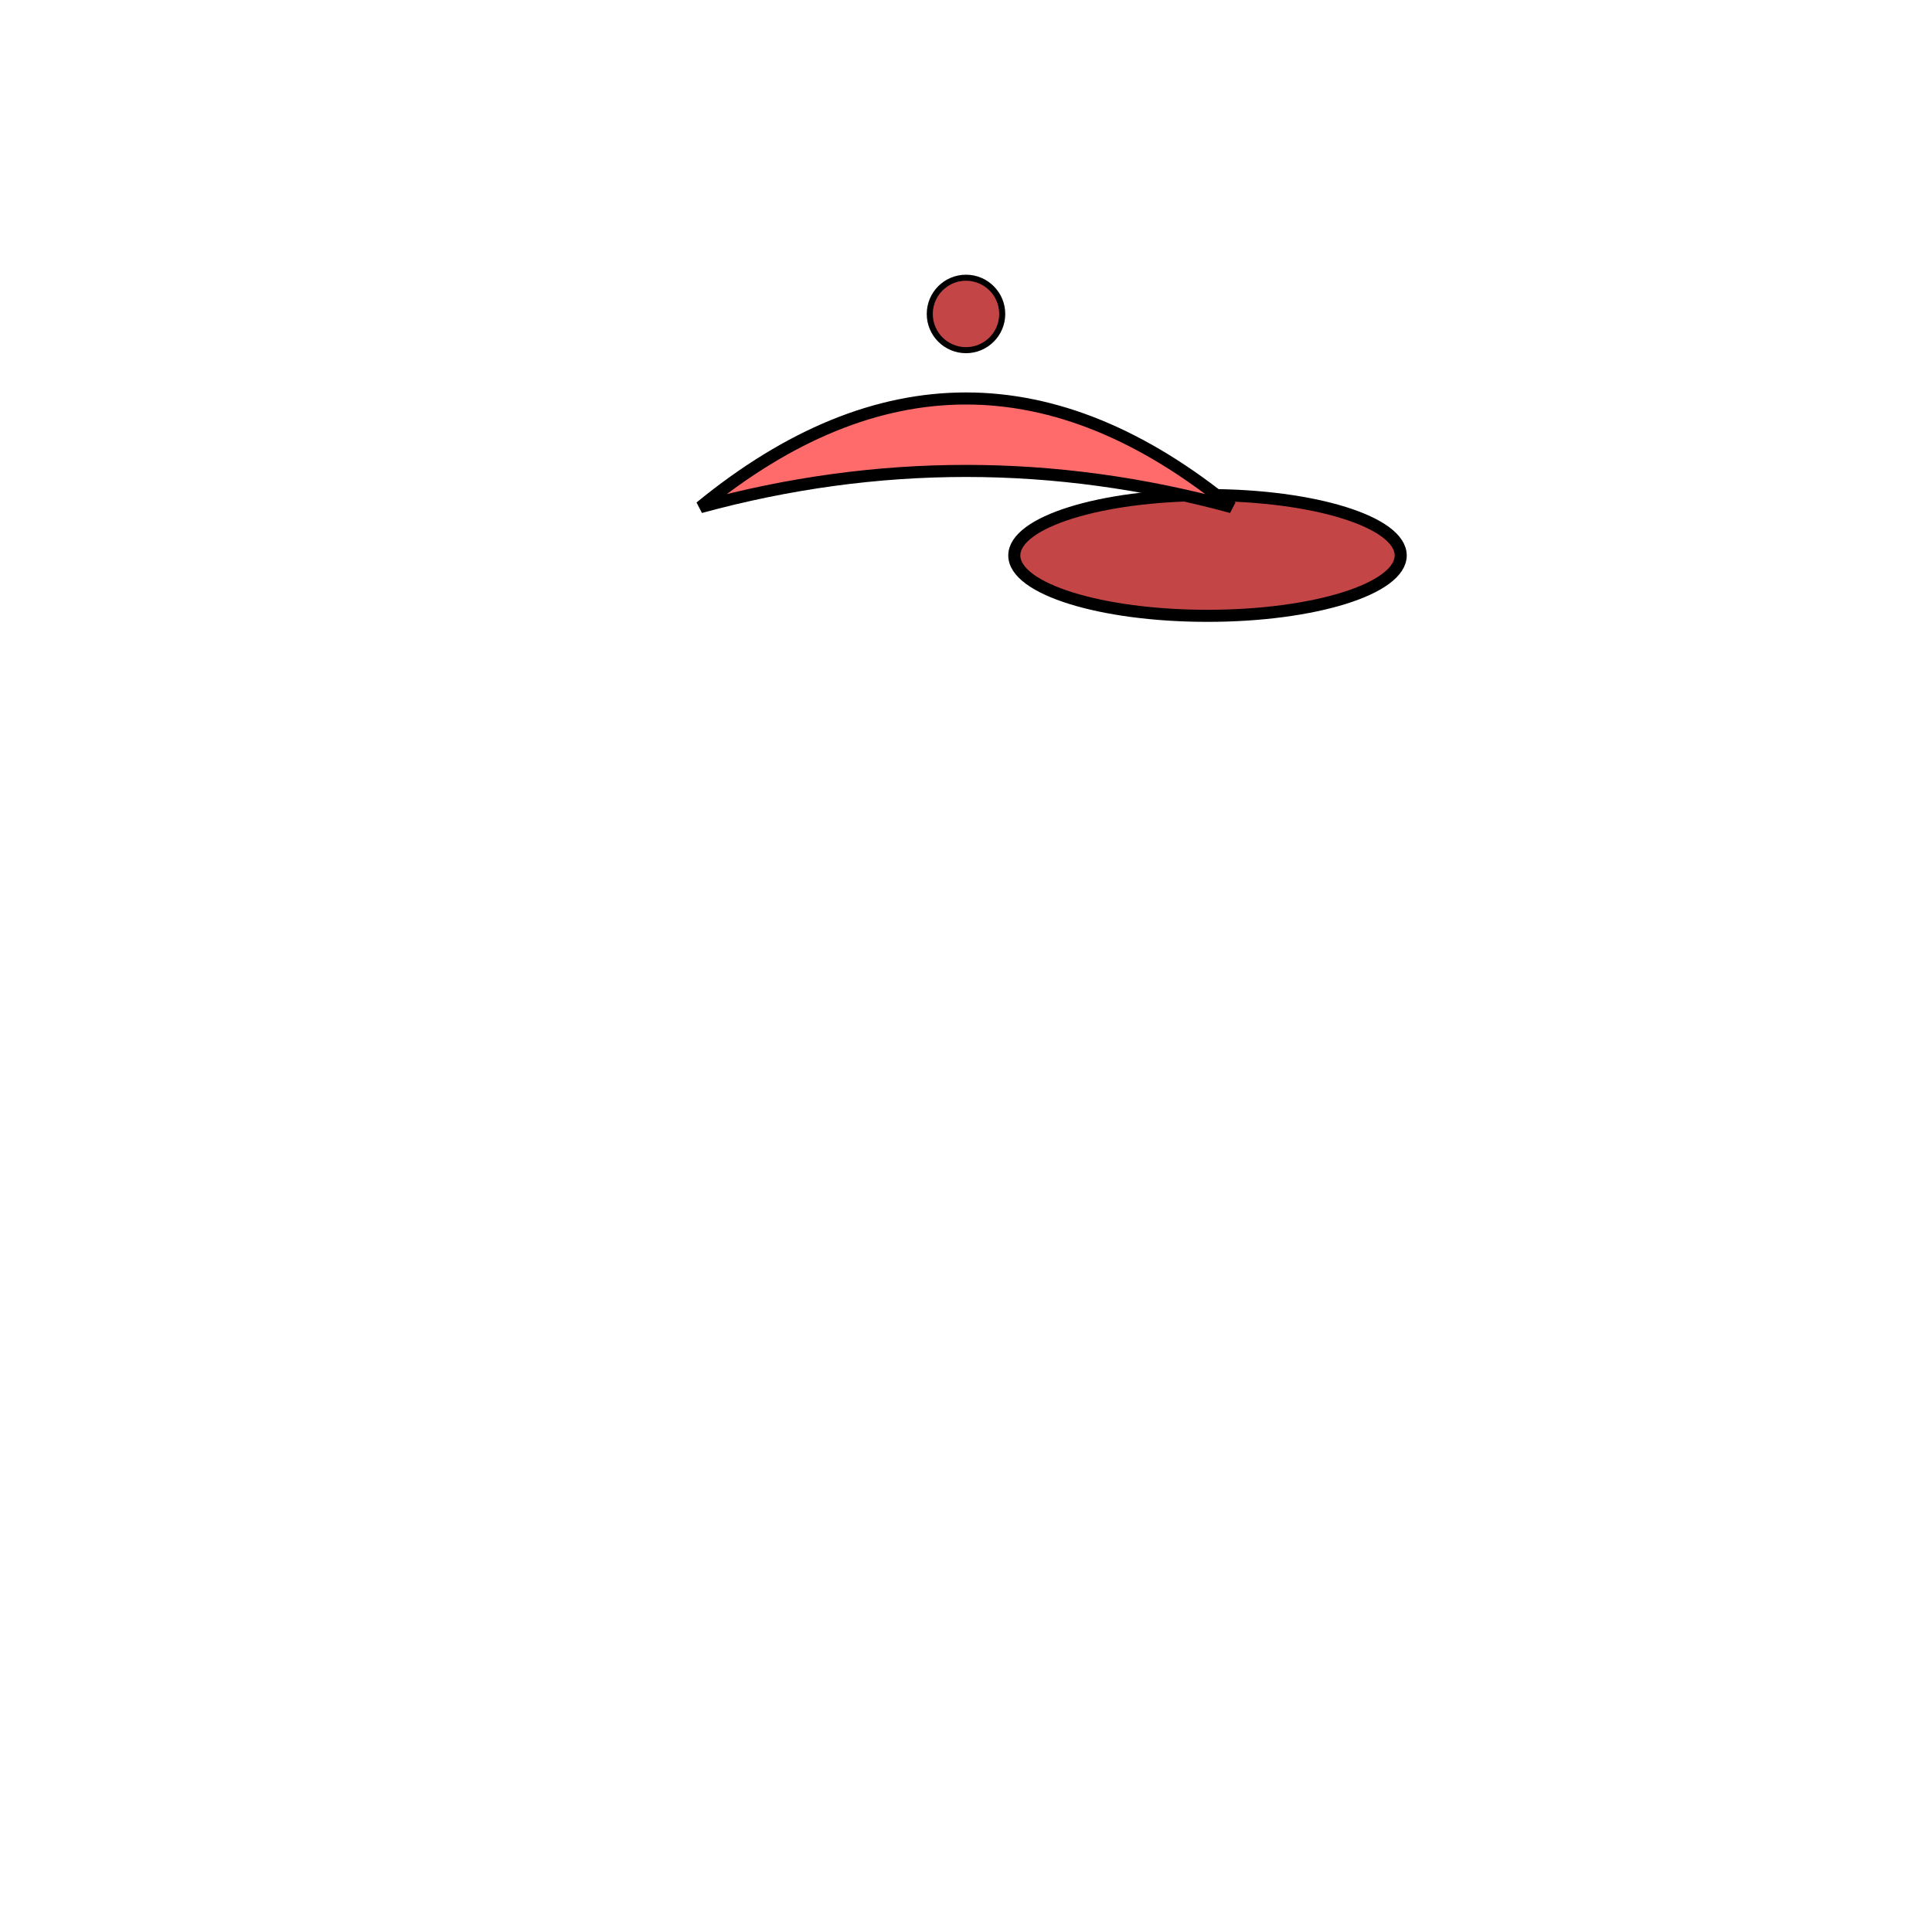
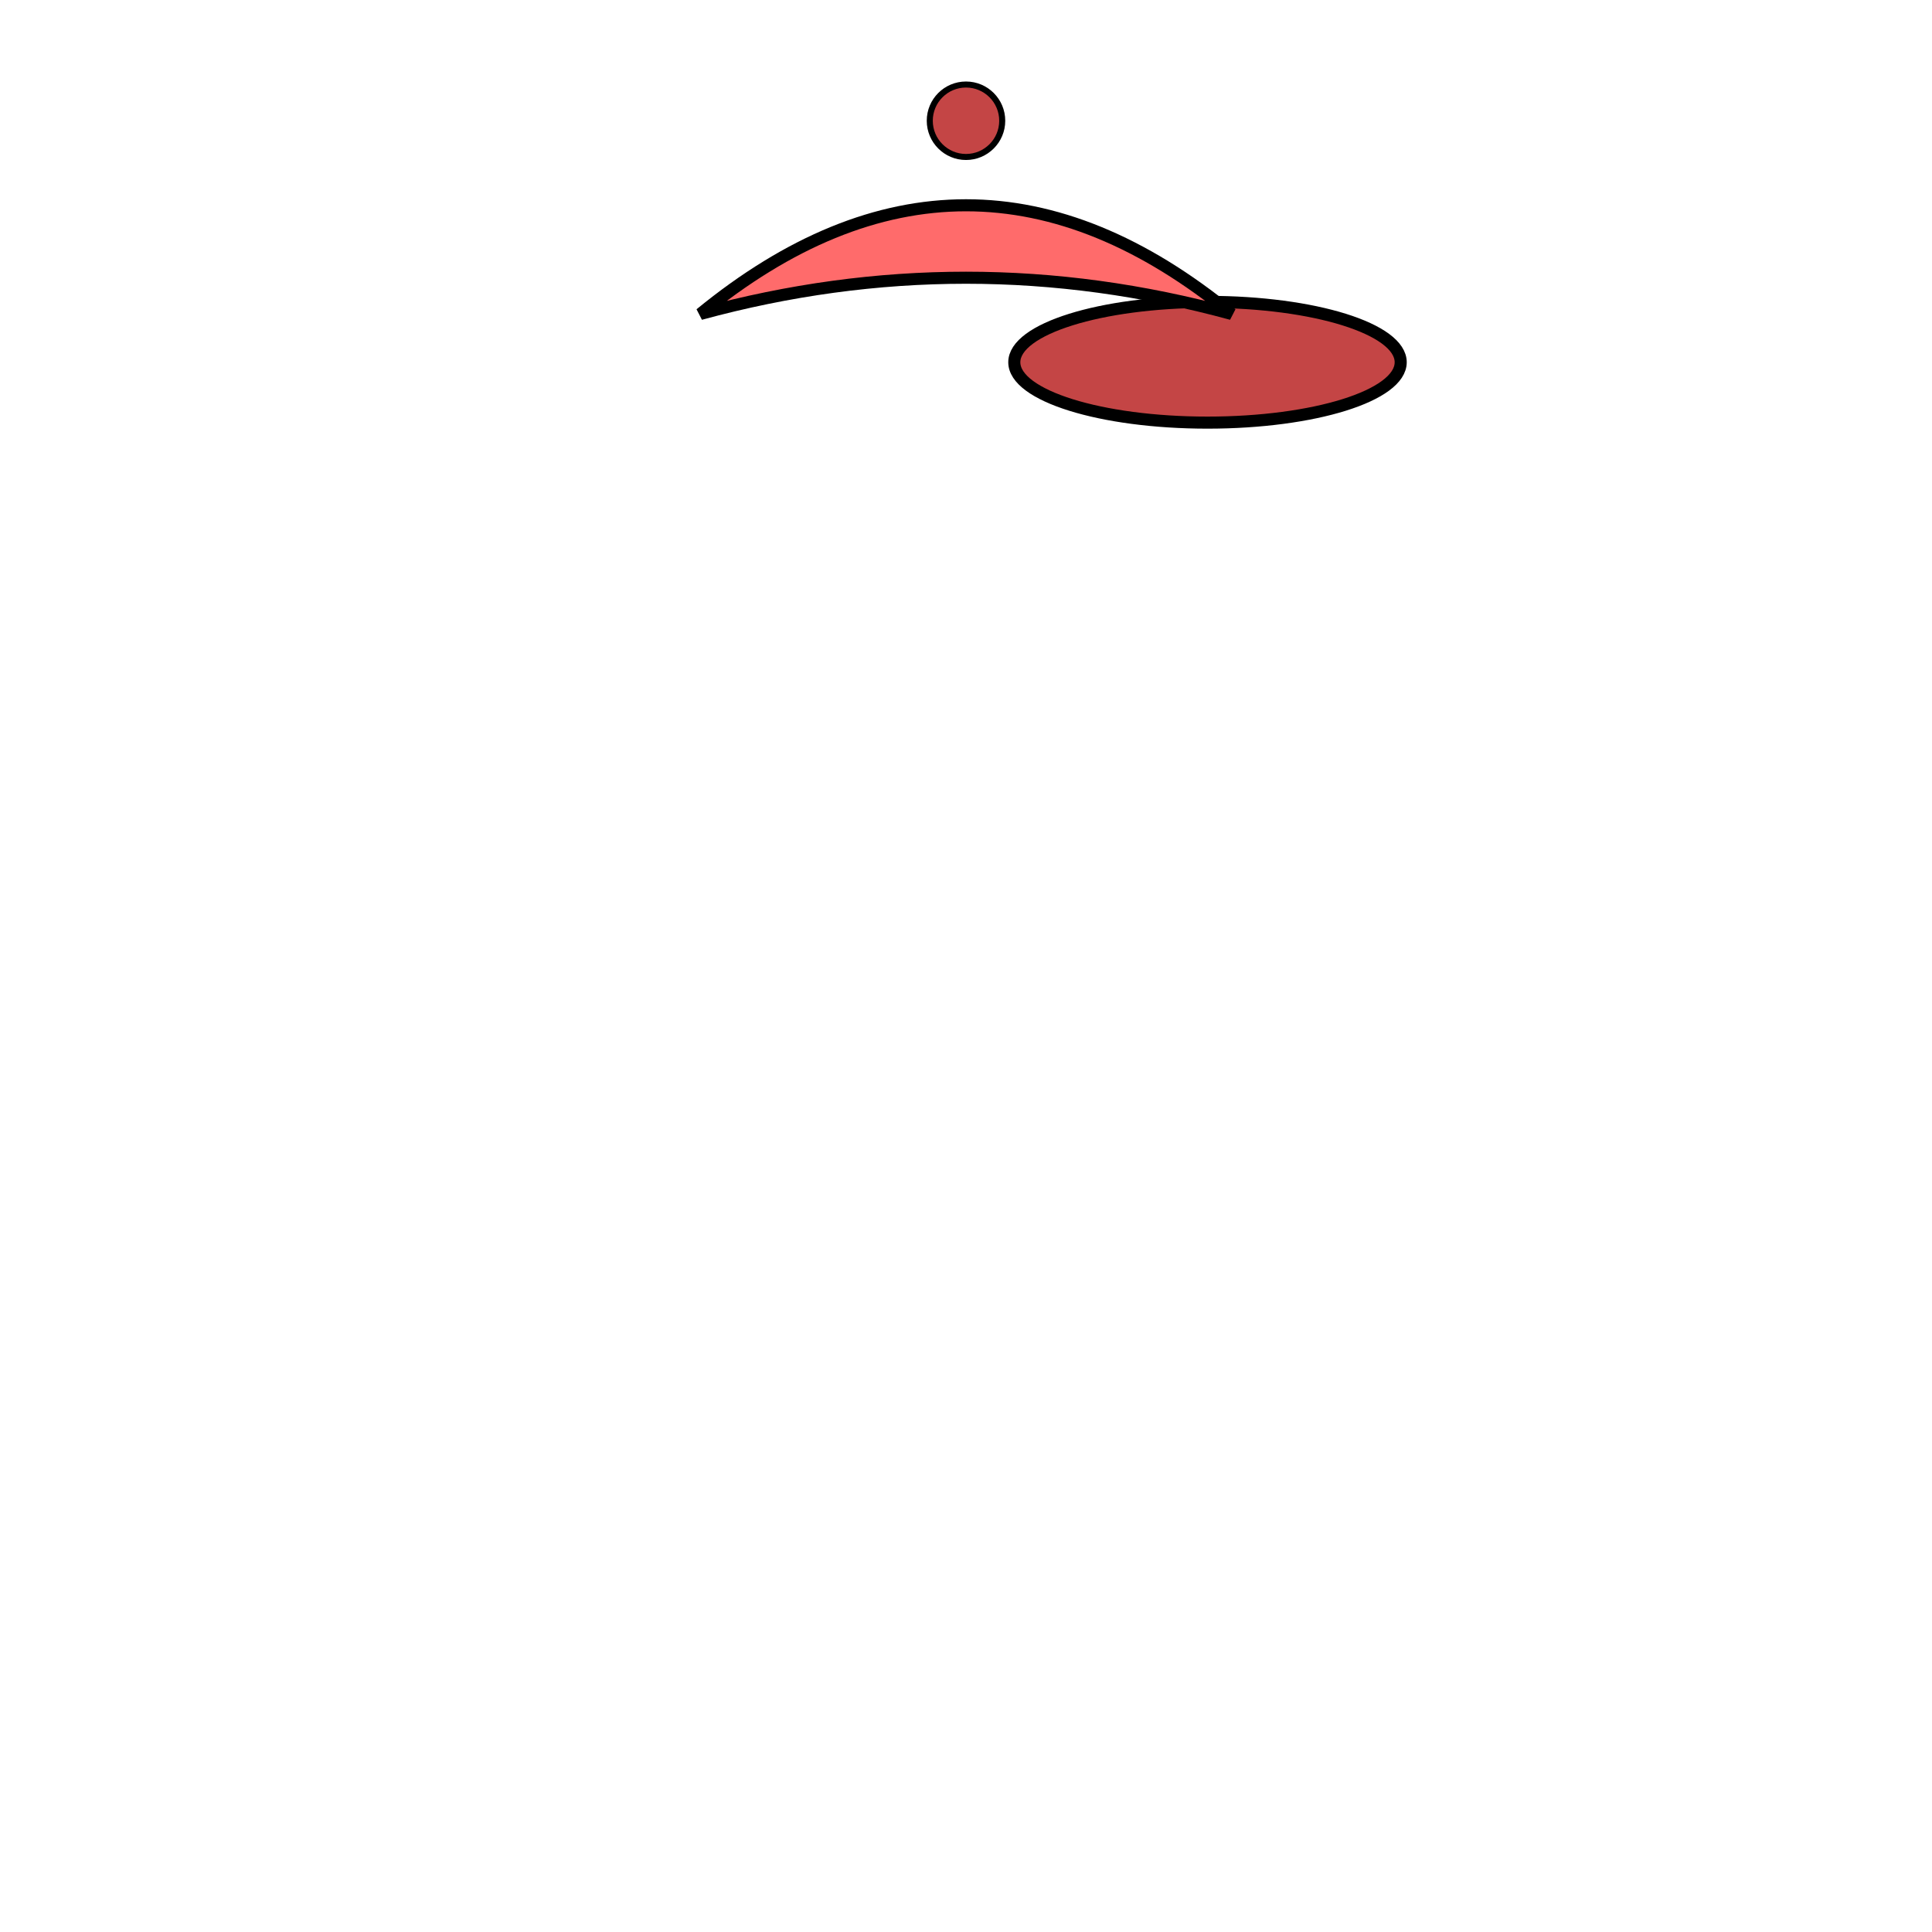
<svg xmlns="http://www.w3.org/2000/svg" width="160" height="160" viewBox="0 0 160 160">
-   <ellipse cx="100" cy="46" rx="16" ry="5" fill="#c44545" stroke="black" stroke-width="1" />
-   <path d="M 58 42 Q 80 24 102 42 Q 80 36 58 42 Z" fill="#ff6b6b" stroke="black" stroke-width="1" />
-   <circle cx="80" cy="26" r="3" fill="#c44545" stroke="black" stroke-width="0.5" />
+   <ellipse cx="100" cy="30" rx="16" ry="5" fill="#c44545" stroke="black" stroke-width="1" />
+   <path d="M 58 26 Q 80 8 102 26 Q 80 20 58 26 Z" fill="#ff6b6b" stroke="black" stroke-width="1" />
+   <circle cx="80" cy="10" r="3" fill="#c44545" stroke="black" stroke-width="0.5" />
</svg>
